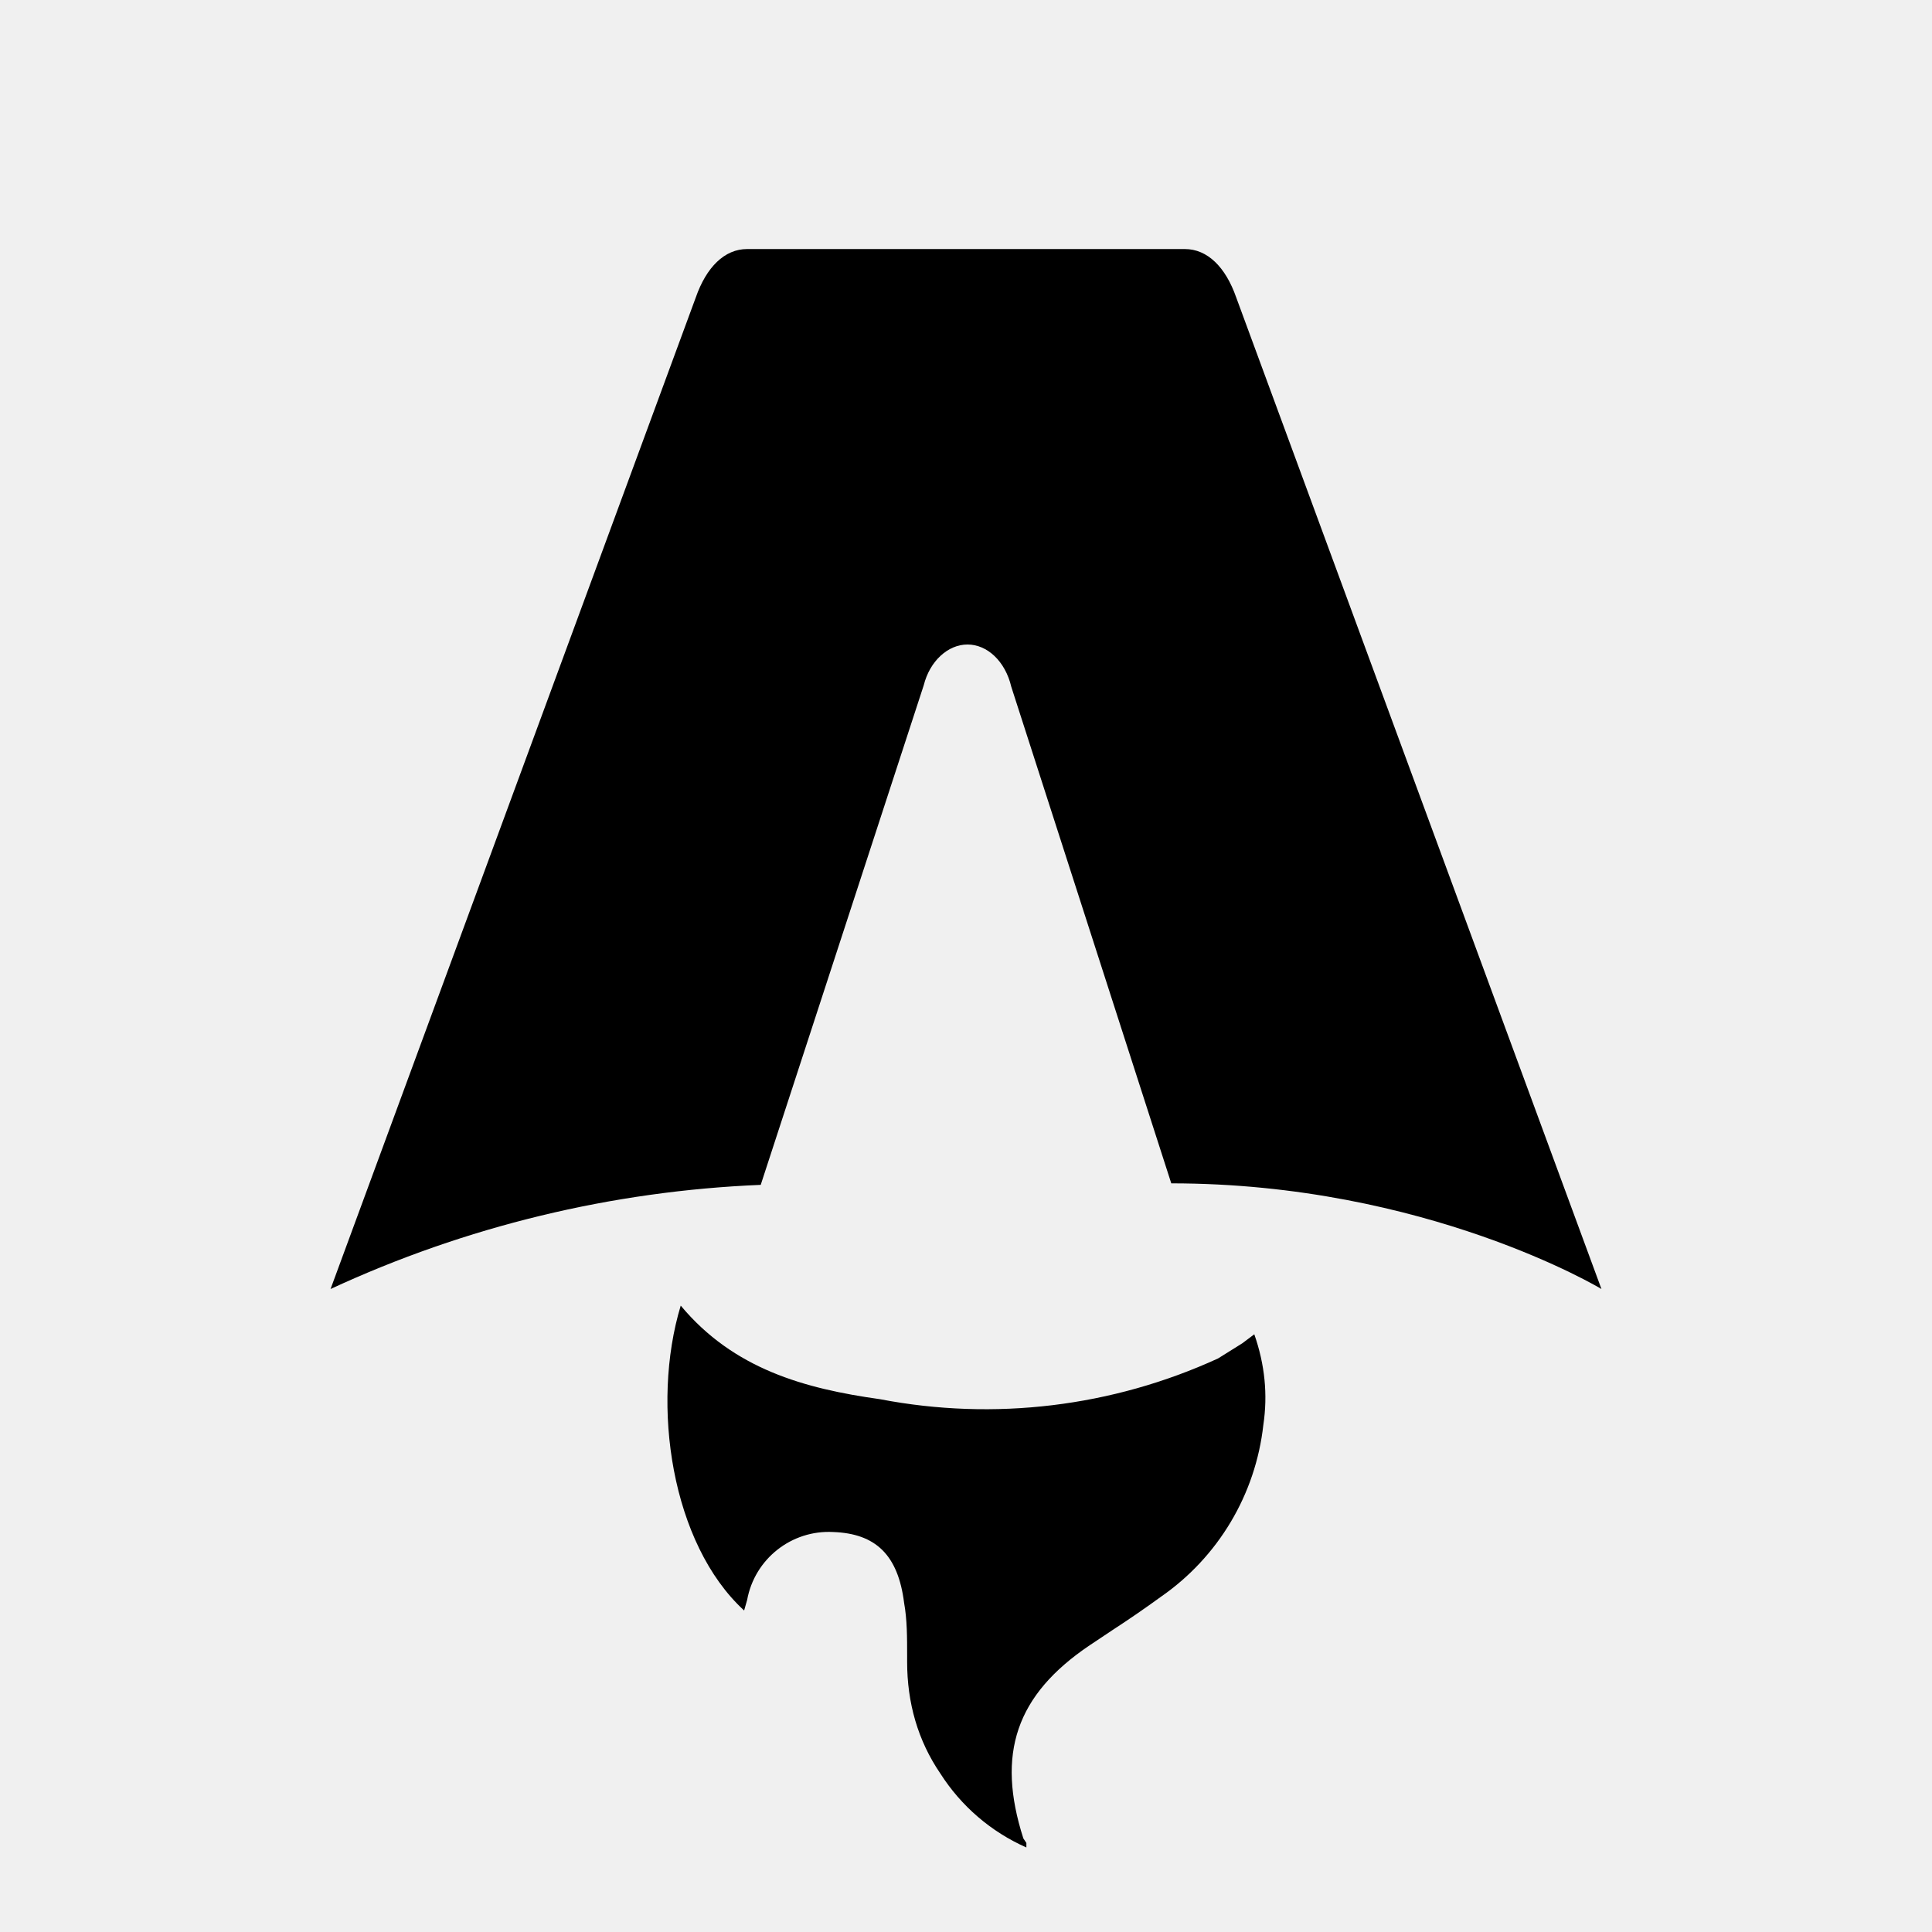
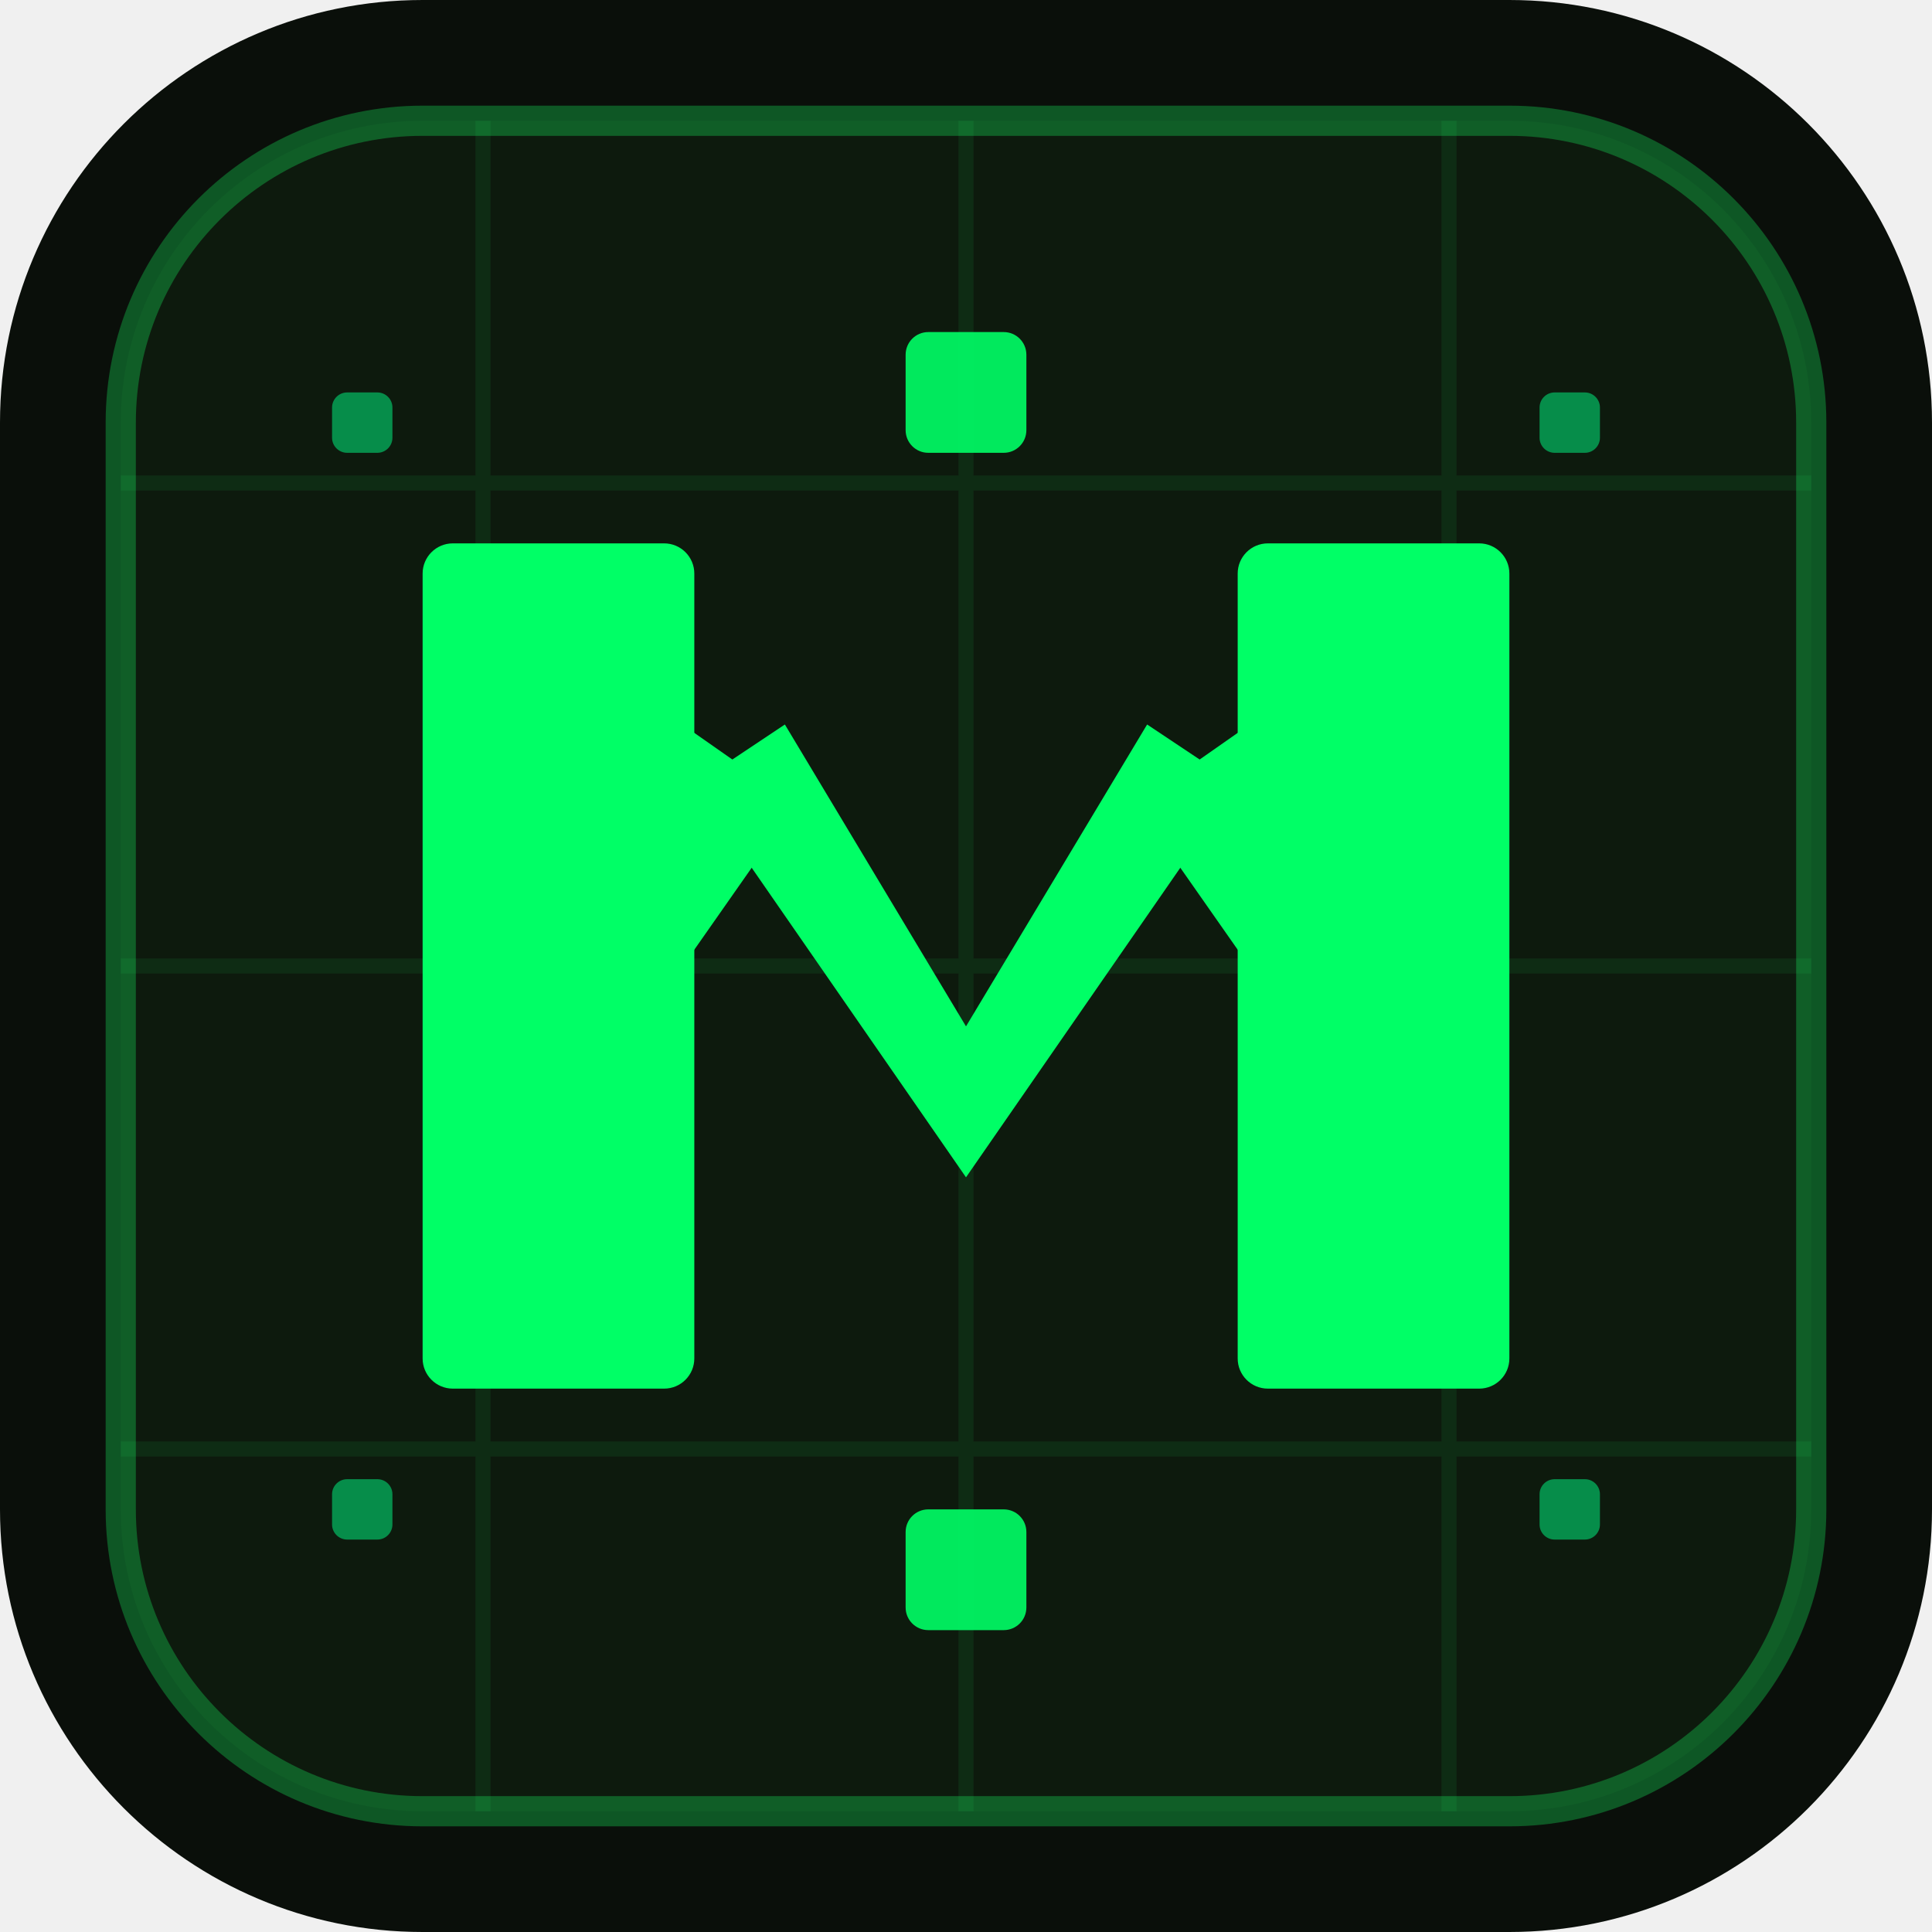
- <svg xmlns="http://www.w3.org/2000/svg" fill="none" viewBox="0 0 128 128">
-   <path d="M50.4 78.5a75.1 75.1 0 0 0-28.5 6.9l24.2-65.7c.7-2 1.9-3.2 3.4-3.2h29c1.5 0 2.7 1.2 3.4 3.2l24.2 65.7s-11.6-7-28.5-7L67 45.5c-.4-1.7-1.6-2.8-2.9-2.8-1.3 0-2.5 1.1-2.9 2.7L50.4 78.5Zm-1.1 28.2Zm-4.2-20.2c-2 6.6-.6 15.8 4.2 20.2a17.5 17.5 0 0 1 .2-.7 5.5 5.5 0 0 1 5.7-4.5c2.8.1 4.3 1.5 4.7 4.7.2 1.1.2 2.3.2 3.5v.4c0 2.7.7 5.2 2.2 7.4a13 13 0 0 0 5.7 4.9v-.3l-.2-.3c-1.8-5.6-.5-9.5 4.4-12.8l1.5-1a73 73 0 0 0 3.2-2.2 16 16 0 0 0 6.8-11.4c.3-2 .1-4-.6-6l-.8.6-1.6 1a37 37 0 0 1-22.4 2.7c-5-.7-9.7-2-13.2-6.2Z" />
-   <style>
-         path { fill: #000; }
-         @media (prefers-color-scheme: dark) {
-             path { fill: #FFF; }
-         }
-     </style>
+ <svg xmlns="http://www.w3.org/2000/svg" viewBox="0 0 128 128" fill="none">
+   <rect width="128" height="128" rx="28" fill="#0a0f0a" />
+   <rect x="8" y="8" width="112" height="112" rx="20" fill="#0d1a0d" stroke="#1aff66" stroke-width="2" stroke-opacity="0.3" />
+   <g opacity="0.08" stroke="#1aff66" stroke-width="1">
+     <line x1="32" y1="8" x2="32" y2="120" />
+     <line x1="64" y1="8" x2="64" y2="120" />
+     <line x1="96" y1="8" x2="96" y2="120" />
+     <line x1="8" y1="32" x2="120" y2="32" />
+     <line x1="8" y1="64" x2="120" y2="64" />
+     <line x1="8" y1="96" x2="120" y2="96" />
+   </g>
+   <g fill="#00ff66">
+     <rect x="28" y="36" width="18" height="56" rx="2" />
+     <rect x="82" y="36" width="18" height="56" rx="2" />
+     <rect x="36" y="48" width="14" height="14" rx="2" transform="rotate(35 43 55)" />
+     <rect x="78" y="48" width="14" height="14" rx="2" transform="rotate(-35 85 55)" />
+     <polygon points="64,78 46,52 52,48 64,68 76,48 82,52" fill="#00ff66" />
+   </g>
+   <g fill="#00ff66" opacity="0.9">
+     <rect x="60" y="22" width="8" height="8" rx="1.5" />
+     <rect x="60" y="100" width="8" height="8" rx="1.5" />
+   </g>
+   <g fill="#00ff88" opacity="0.5">
+     <rect x="22" y="26" width="4" height="4" rx="1" />
+     <rect x="102" y="26" width="4" height="4" rx="1" />
+     <rect x="22" y="98" width="4" height="4" rx="1" />
+     <rect x="102" y="98" width="4" height="4" rx="1" />
+   </g>
</svg>
